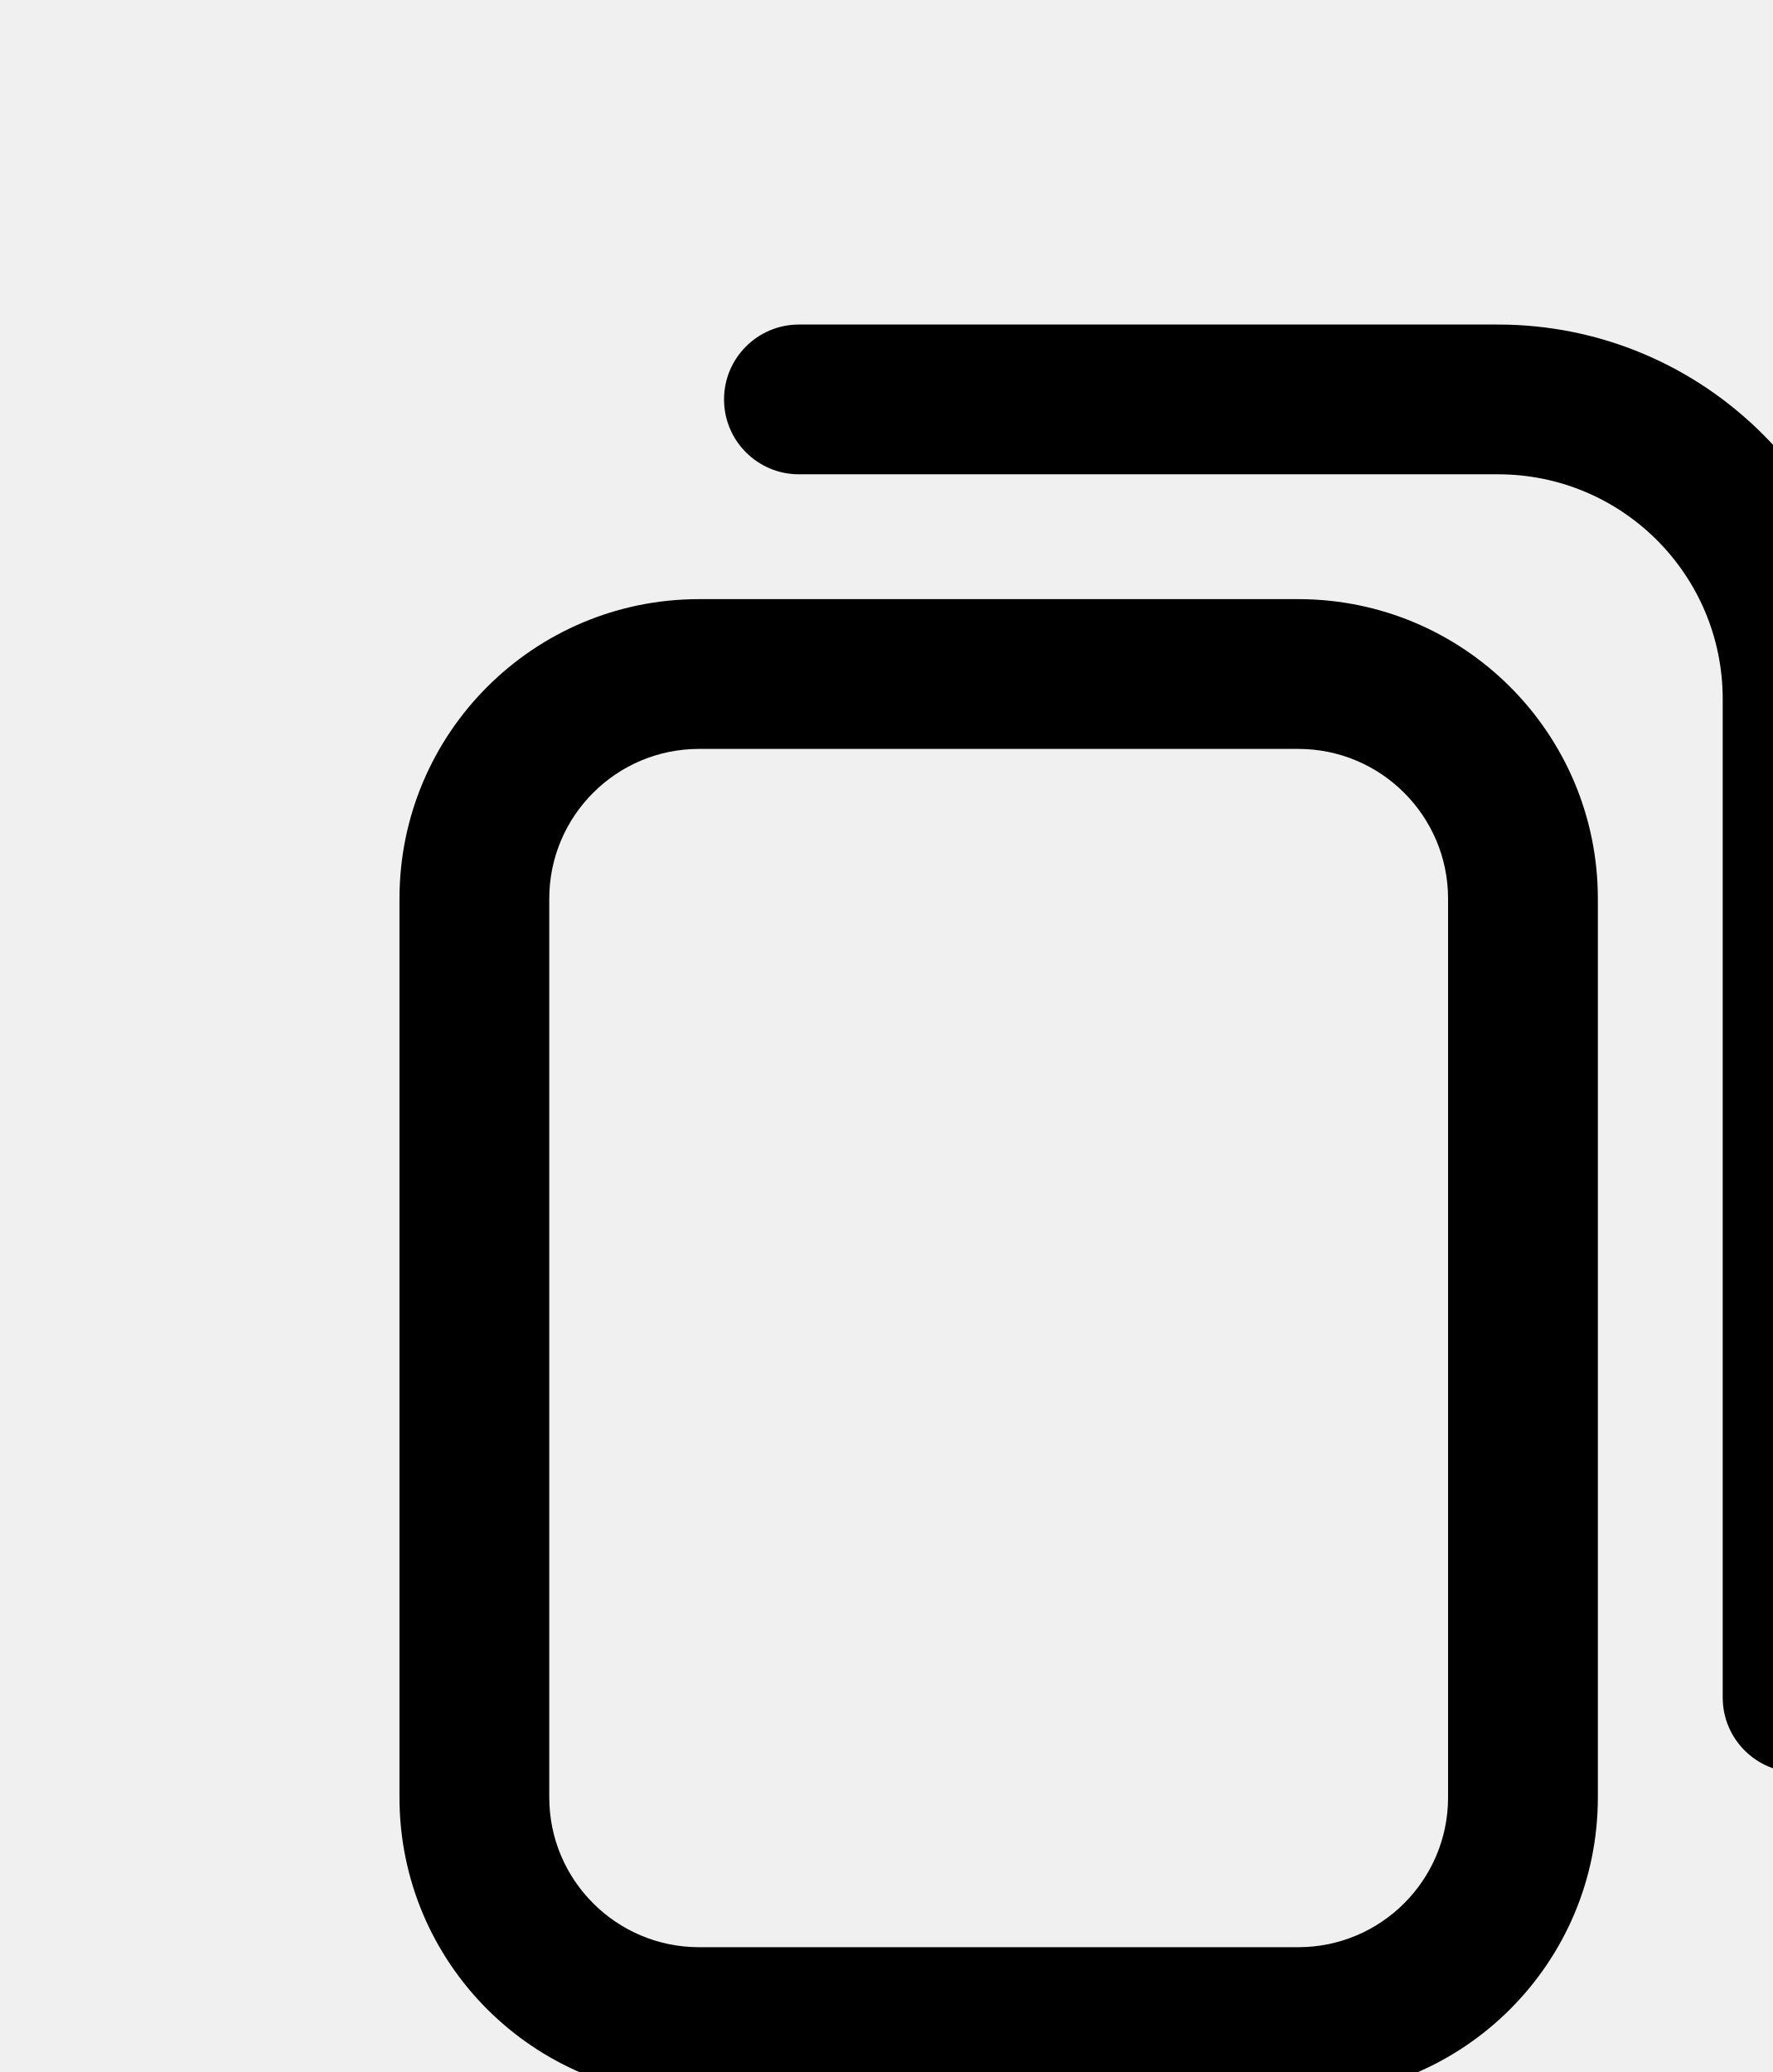
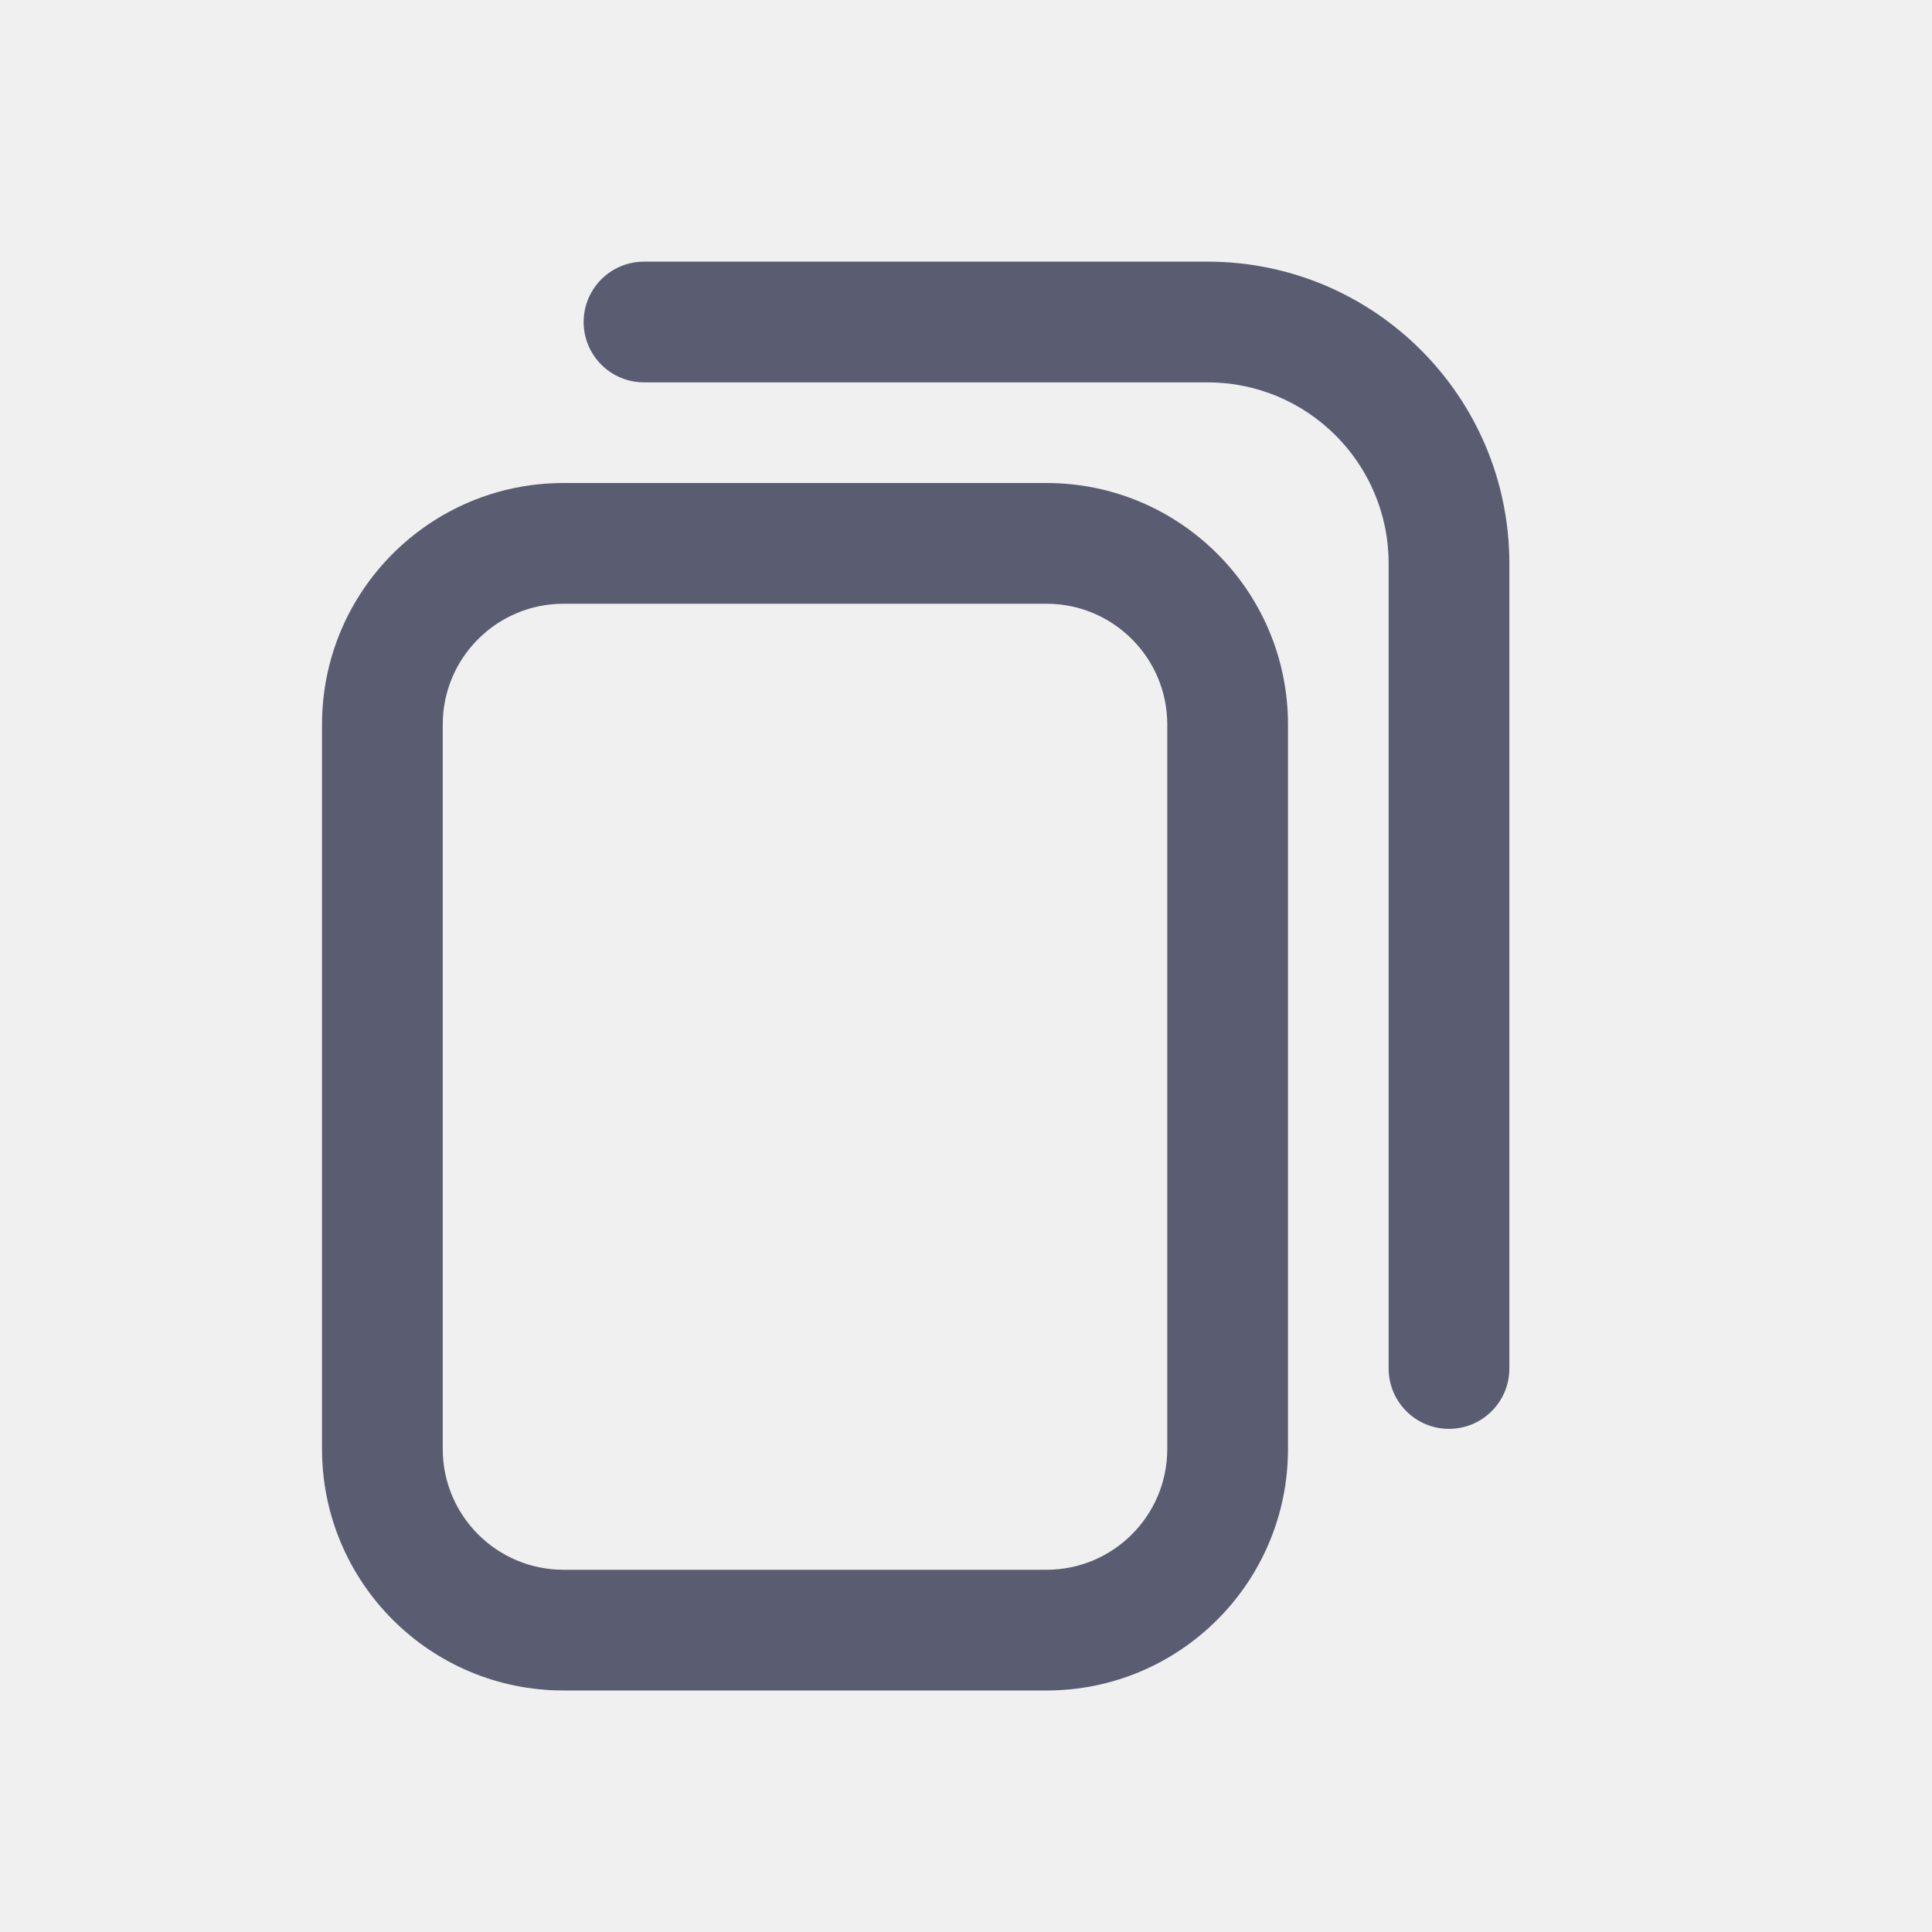
- <svg xmlns="http://www.w3.org/2000/svg">
+ <svg xmlns="http://www.w3.org/2000/svg" viewBox="0 0 24 24" fill="none">
  <mask id="path-1-inside-1" fill="white">
    <path fill-rule="evenodd" clip-rule="evenodd" d="M8 3.25C7.586 3.25 7.25 3.586 7.25 4C7.25 4.414 7.586 4.75 8 4.75H15C16.243 4.75 17.25 5.757 17.25 7V17C17.25 17.414 17.586 17.75 18 17.75C18.414 17.75 18.75 17.414 18.75 17V7C18.75 4.929 17.071 3.25 15 3.25H8ZM7 7.5H13C13.828 7.5 14.5 8.172 14.5 9V18C14.5 18.828 13.828 19.5 13 19.5H7C6.172 19.5 5.5 18.828 5.5 18V9C5.5 8.172 6.172 7.5 7 7.5ZM4 9C4 7.343 5.343 6 7 6H13C14.657 6 16 7.343 16 9V18C16 19.657 14.657 21 13 21H7C5.343 21 4 19.657 4 18V9Z" />
  </mask>
  <path fill-rule="evenodd" clip-rule="evenodd" d="M8 3.25C7.586 3.25 7.25 3.586 7.25 4C7.25 4.414 7.586 4.75 8 4.75H15C16.243 4.75 17.25 5.757 17.25 7V17C17.25 17.414 17.586 17.75 18 17.75C18.414 17.75 18.75 17.414 18.75 17V7C18.75 4.929 17.071 3.25 15 3.25H8ZM7 7.5H13C13.828 7.5 14.5 8.172 14.5 9V18C14.5 18.828 13.828 19.5 13 19.5H7C6.172 19.5 5.5 18.828 5.5 18V9C5.5 8.172 6.172 7.5 7 7.5ZM4 9C4 7.343 5.343 6 7 6H13C14.657 6 16 7.343 16 9V18C16 19.657 14.657 21 13 21H7C5.343 21 4 19.657 4 18V9Z" fill="white" />
-   <path d="M8.75 4C8.75 4.414 8.414 4.75 8 4.75V1.75C6.757 1.75 5.75 2.757 5.75 4H8.75ZM8 3.25C8.414 3.25 8.75 3.586 8.75 4H5.75C5.75 5.243 6.757 6.25 8 6.25V3.25ZM15 3.25H8V6.25H15V3.25ZM18.75 7C18.75 4.929 17.071 3.25 15 3.25V6.25C15.414 6.25 15.75 6.586 15.75 7H18.75ZM18.75 17V7H15.75V17H18.75ZM18 16.25C18.414 16.25 18.75 16.586 18.75 17H15.75C15.75 18.243 16.757 19.25 18 19.25V16.25ZM17.25 17C17.25 16.586 17.586 16.25 18 16.25V19.25C19.243 19.25 20.25 18.243 20.25 17H17.25ZM17.25 7V17H20.25V7H17.25ZM15 4.75C16.243 4.75 17.25 5.757 17.25 7H20.25C20.25 4.101 17.899 1.75 15 1.75V4.75ZM8 4.75H15V1.75H8V4.75ZM13 6H7V9H13V6ZM16 9C16 7.343 14.657 6 13 6V9H16ZM16 18V9H13V18H16ZM13 21C14.657 21 16 19.657 16 18H13V21ZM7 21H13V18H7V21ZM4 18C4 19.657 5.343 21 7 21V18H4ZM4 9V18H7V9H4ZM7 6C5.343 6 4 7.343 4 9H7V6ZM7 4.5C4.515 4.5 2.5 6.515 2.5 9H5.5C5.5 8.172 6.172 7.5 7 7.5V4.5ZM13 4.5H7V7.5H13V4.5ZM17.5 9C17.5 6.515 15.485 4.5 13 4.5V7.5C13.828 7.5 14.5 8.172 14.5 9H17.5ZM17.5 18V9H14.5V18H17.5ZM13 22.5C15.485 22.5 17.5 20.485 17.5 18H14.5C14.5 18.828 13.828 19.5 13 19.5V22.5ZM7 22.5H13V19.5H7V22.5ZM2.5 18C2.5 20.485 4.515 22.5 7 22.5V19.5C6.172 19.5 5.5 18.828 5.5 18H2.5ZM2.5 9V18H5.5V9H2.5Z" fill="currentColor" mask="url(#path-1-inside-1)" />
+   <path d="M8.75 4C8.75 4.414 8.414 4.75 8 4.75V1.75C6.757 1.75 5.75 2.757 5.75 4H8.75ZM8 3.25C8.414 3.25 8.75 3.586 8.75 4H5.75C5.75 5.243 6.757 6.25 8 6.25V3.25ZM15 3.25H8V6.25H15V3.25ZM18.75 7C18.75 4.929 17.071 3.25 15 3.25V6.25C15.414 6.25 15.75 6.586 15.75 7H18.75ZM18.75 17V7H15.75V17H18.75ZM18 16.25C18.414 16.25 18.75 16.586 18.75 17H15.75C15.75 18.243 16.757 19.25 18 19.25V16.25ZM17.25 17C17.25 16.586 17.586 16.25 18 16.25V19.25C19.243 19.25 20.25 18.243 20.25 17H17.25ZM17.25 7V17H20.25V7H17.25ZM15 4.75C16.243 4.75 17.25 5.757 17.25 7H20.25C20.25 4.101 17.899 1.75 15 1.75V4.75ZM8 4.75H15V1.75H8V4.75ZM13 6H7V9H13V6ZM16 9C16 7.343 14.657 6 13 6V9H16ZM16 18V9H13V18H16ZM13 21C14.657 21 16 19.657 16 18H13V21ZM7 21H13V18H7V21ZM4 18C4 19.657 5.343 21 7 21V18H4ZM4 9V18H7V9H4ZM7 6C5.343 6 4 7.343 4 9H7V6ZM7 4.5C4.515 4.5 2.5 6.515 2.5 9H5.5C5.5 8.172 6.172 7.5 7 7.5V4.5ZM13 4.5H7V7.5H13V4.5ZM17.5 9C17.5 6.515 15.485 4.5 13 4.5V7.5C13.828 7.5 14.5 8.172 14.5 9H17.5ZM17.5 18V9H14.5V18H17.5ZM13 22.5C15.485 22.5 17.5 20.485 17.5 18H14.5C14.5 18.828 13.828 19.5 13 19.5V22.5ZM7 22.5H13V19.5H7V22.5ZM2.5 18C2.5 20.485 4.515 22.5 7 22.5V19.5C6.172 19.5 5.5 18.828 5.5 18H2.5ZM2.5 9V18H5.5V9H2.5Z" fill="#5A5D72" mask="url(#path-1-inside-1)" />
</svg>
